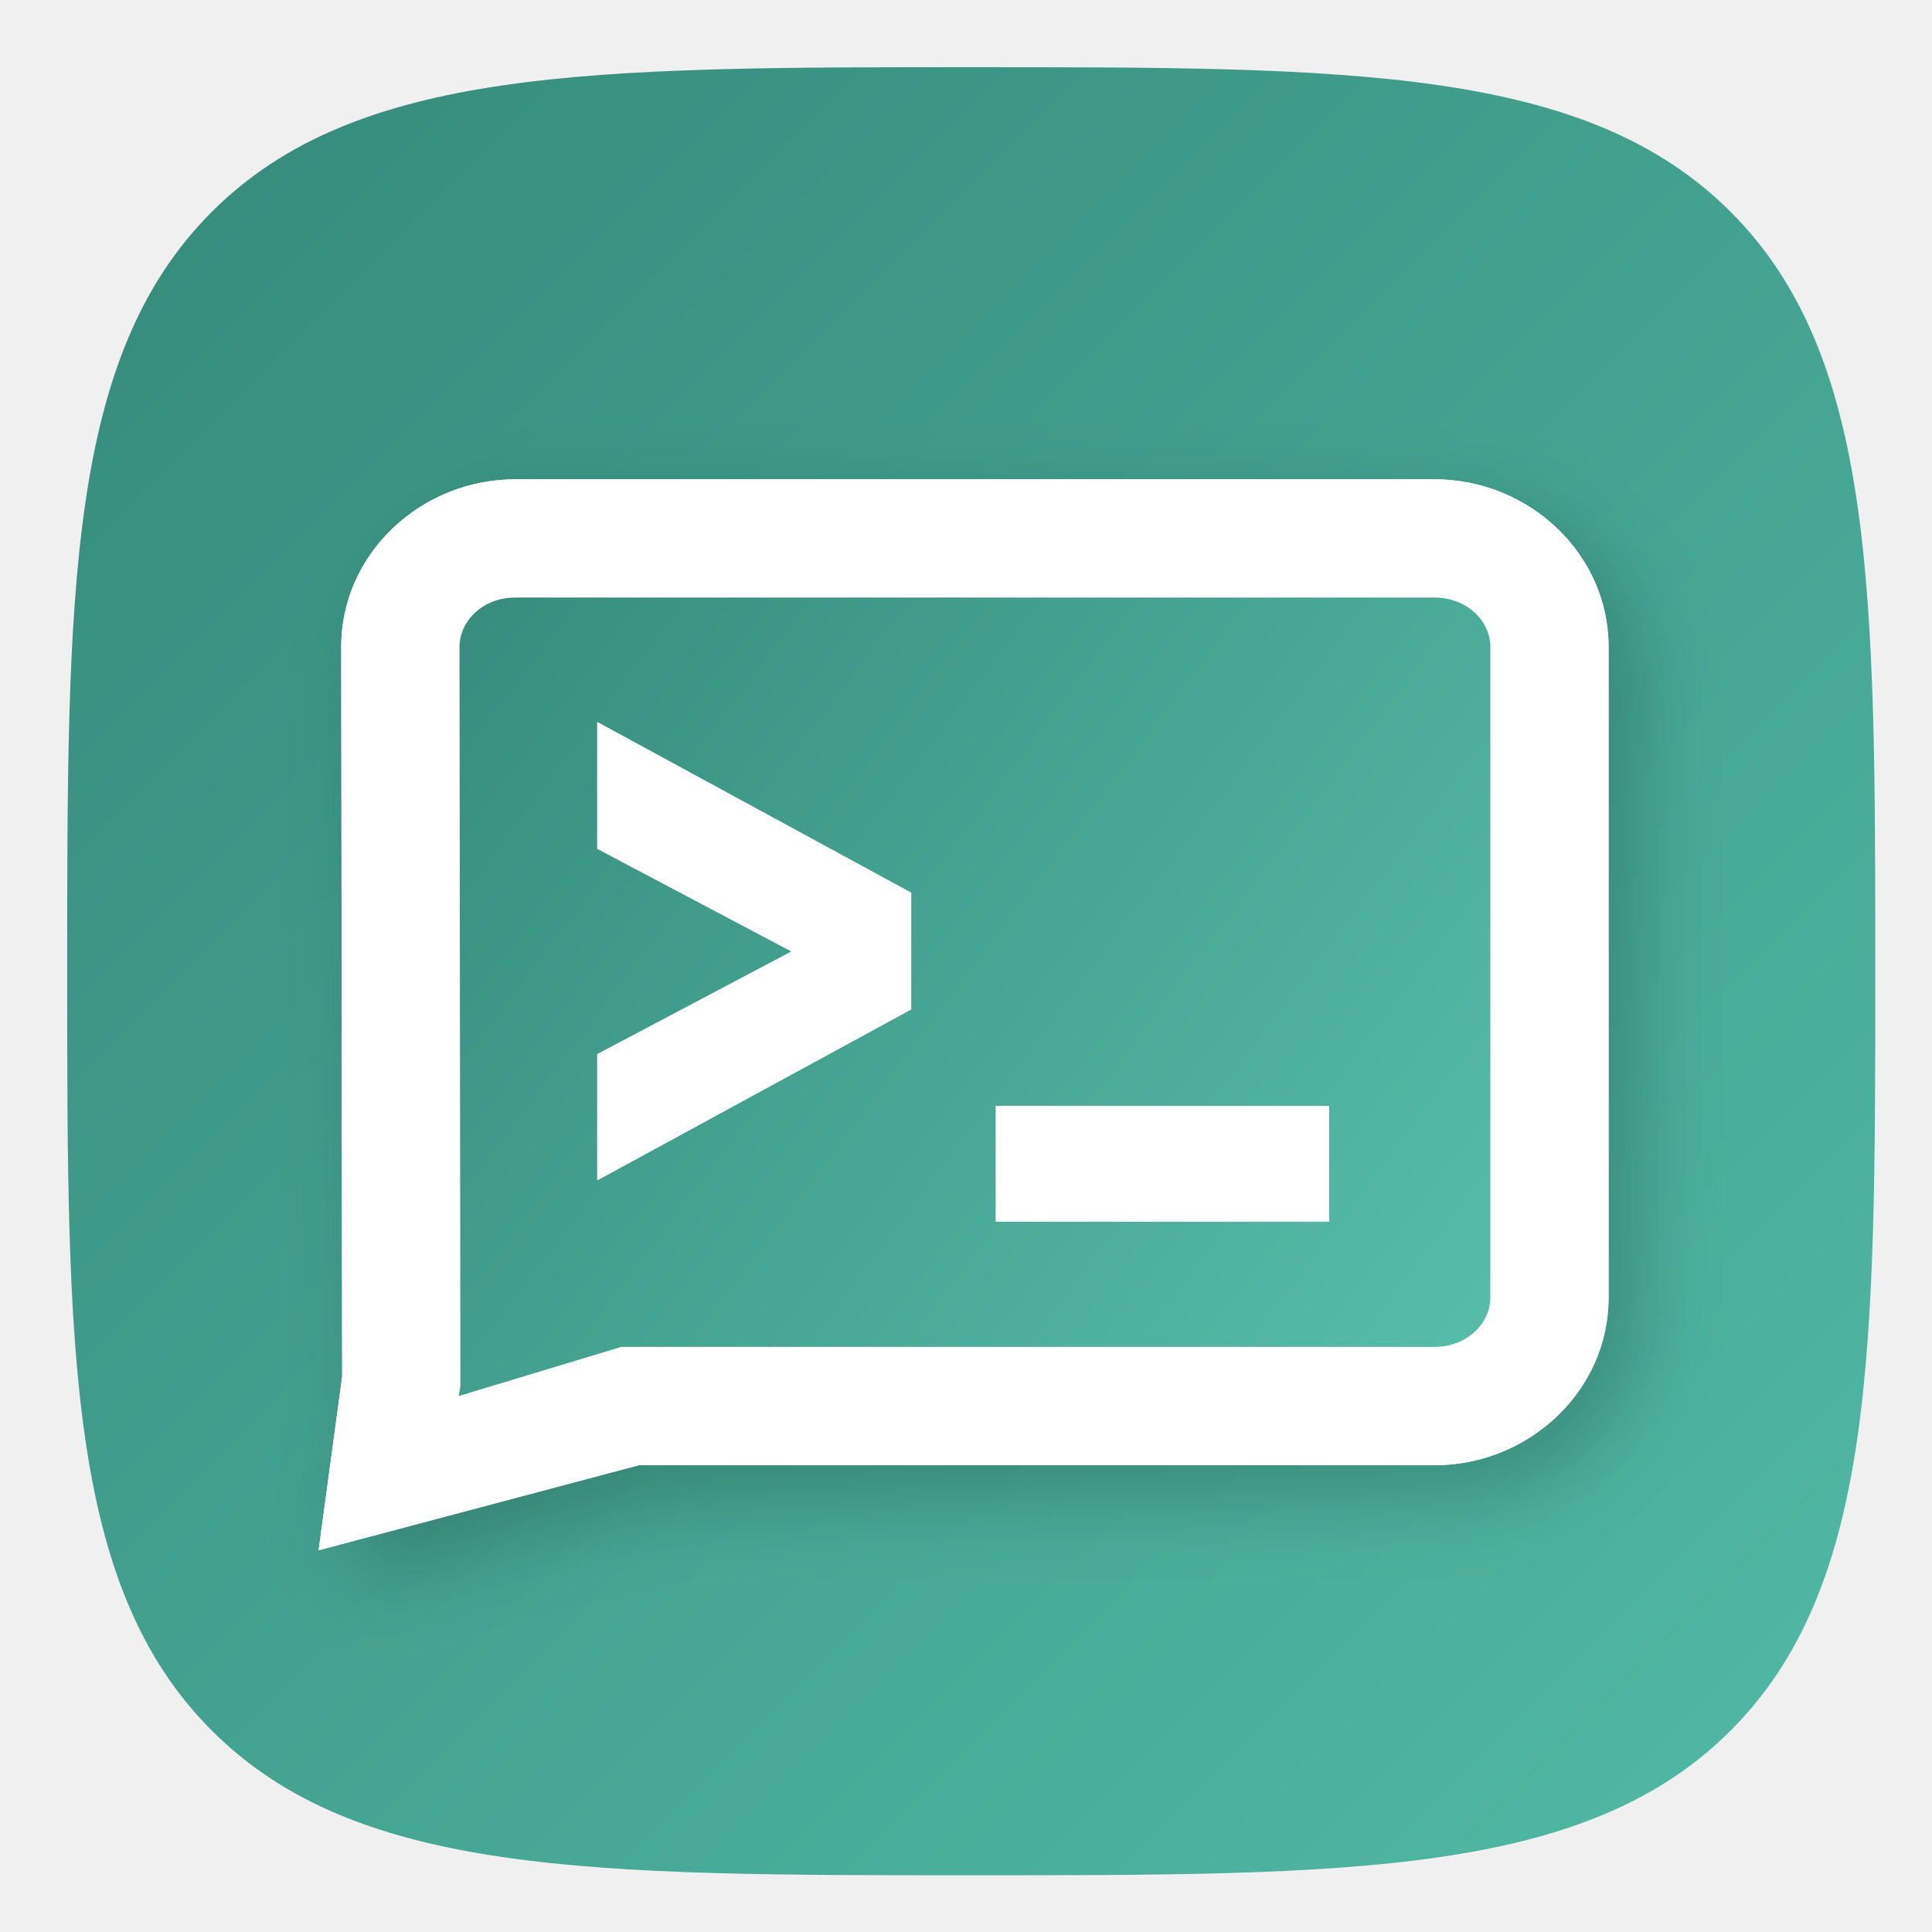
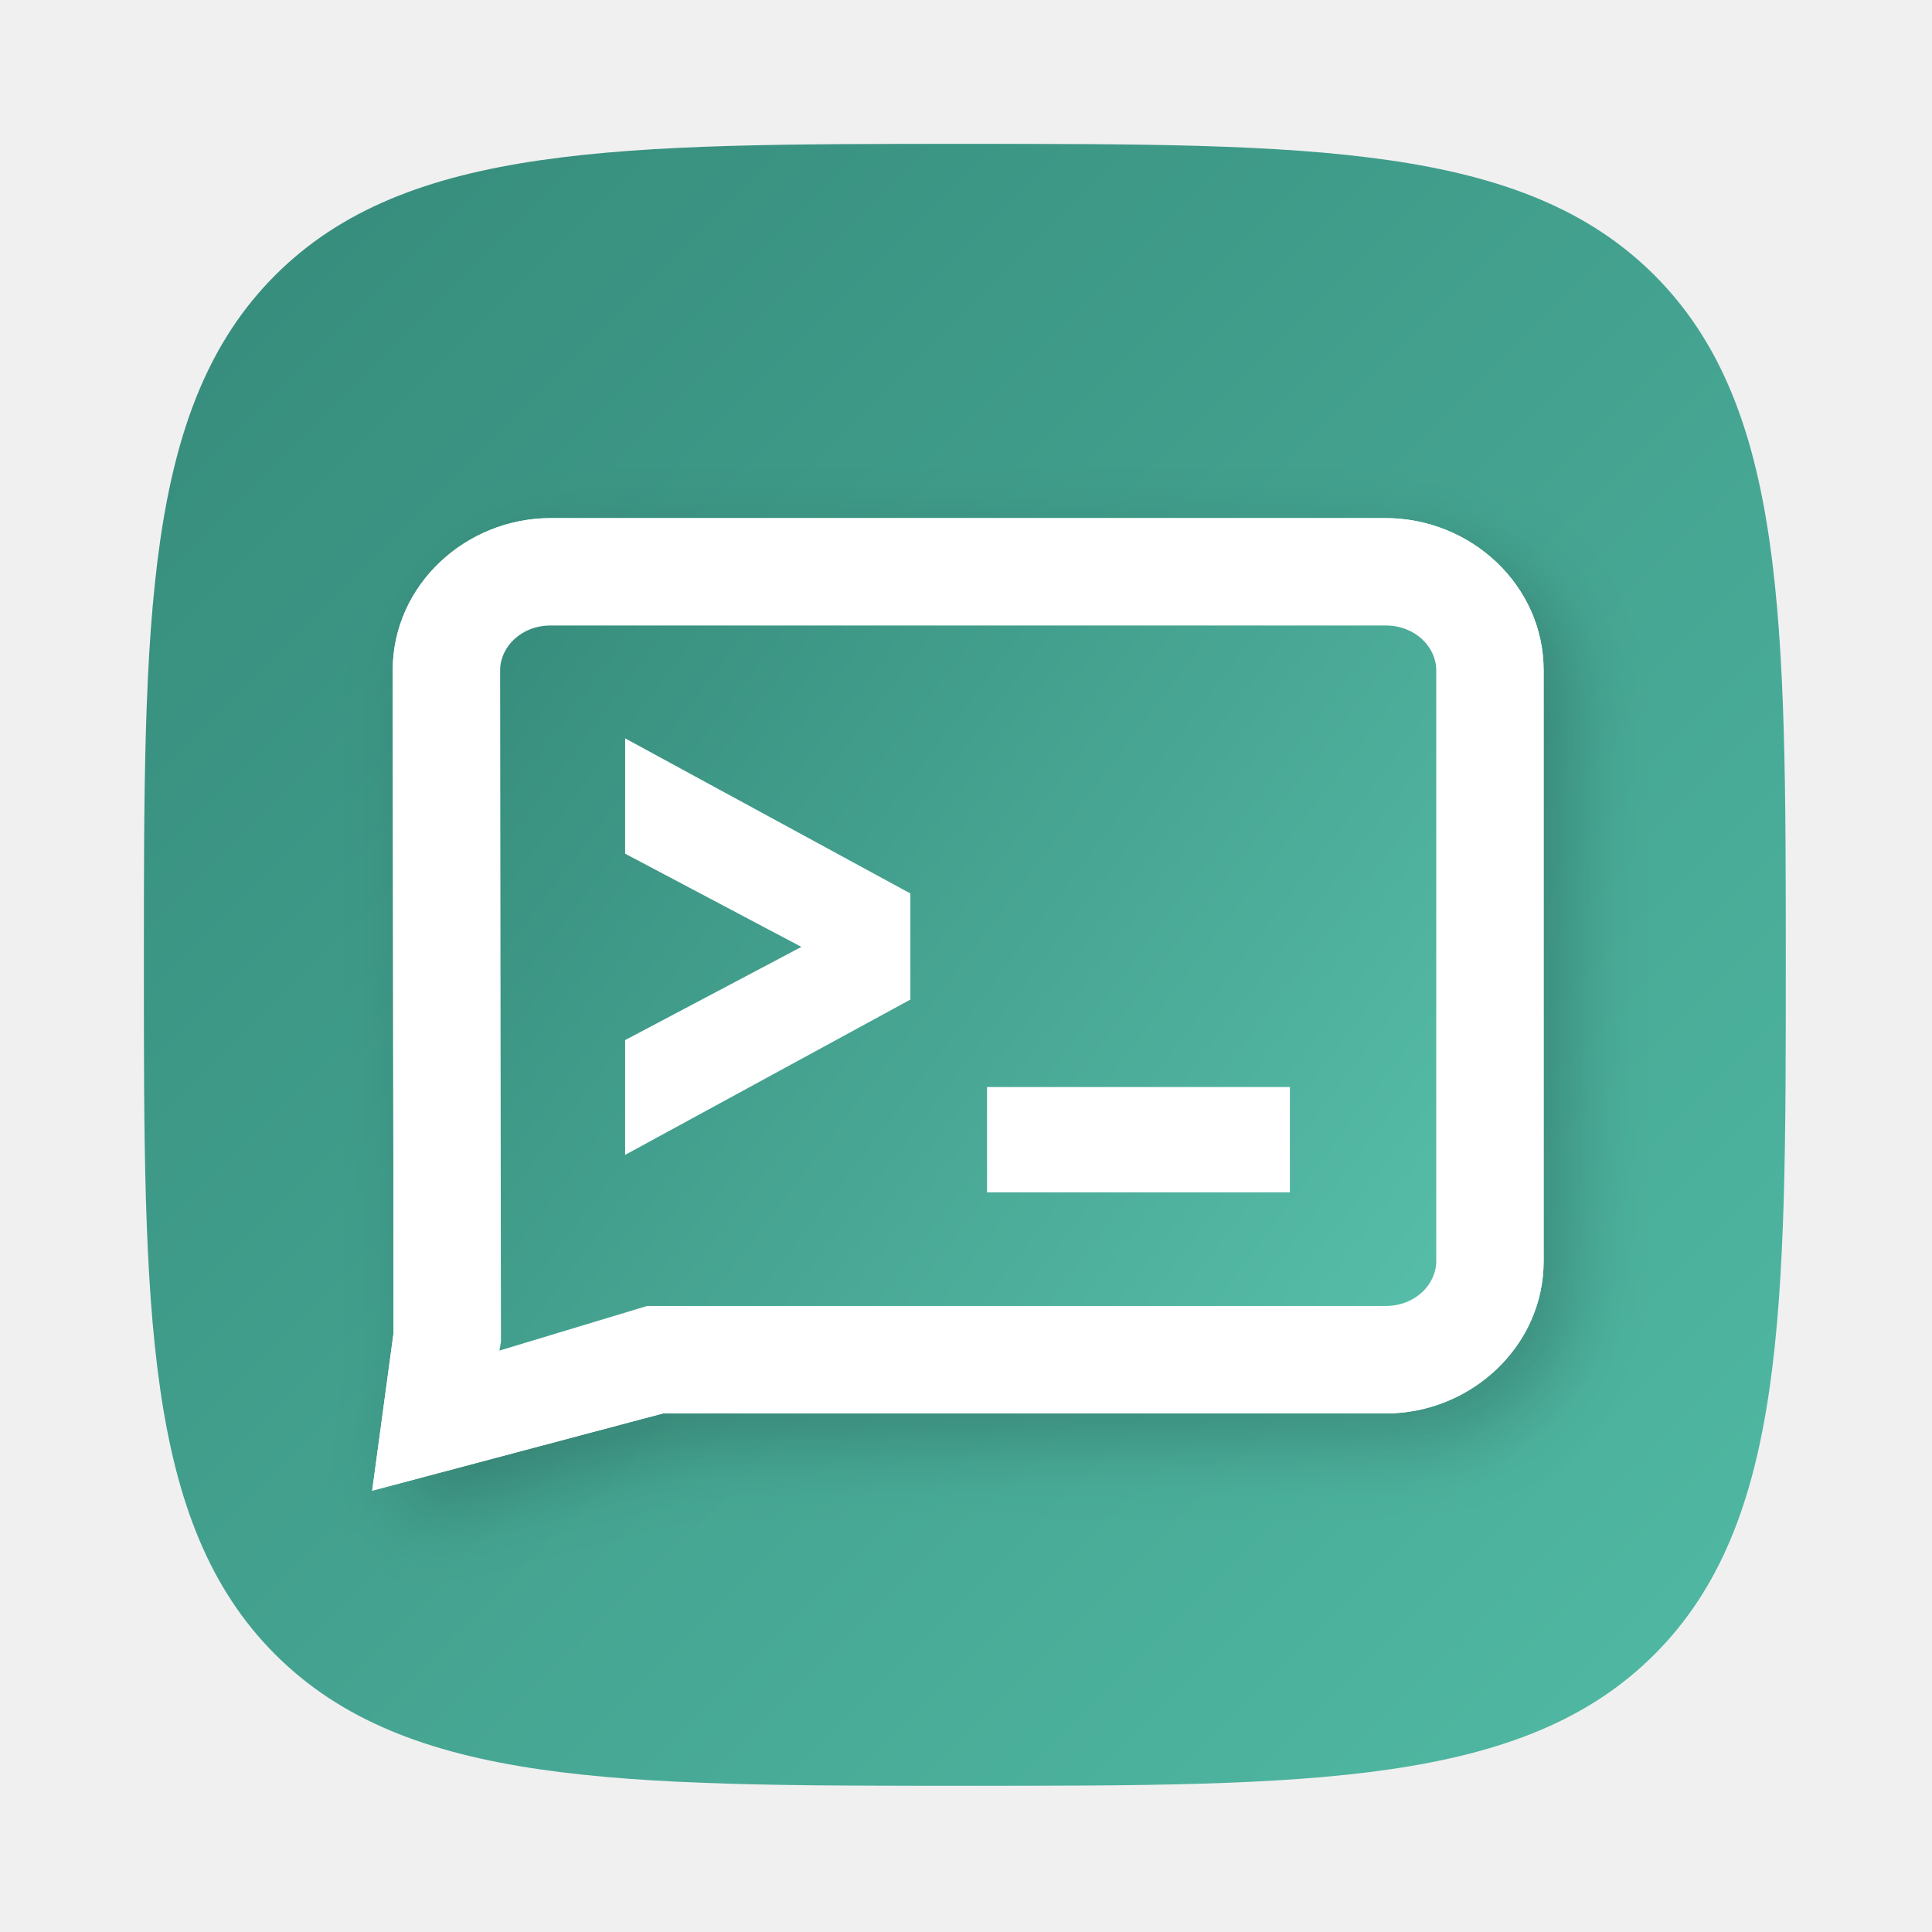
<svg xmlns="http://www.w3.org/2000/svg" xmlns:xlink="http://www.w3.org/1999/xlink" width="50mm" height="50mm" viewBox="0 0 50 50" version="1.1" id="svg8">
  <defs id="defs2">
    <linearGradient id="linearGradient4714">
      <stop style="stop-color:#348878;stop-opacity:1" offset="0" id="stop4710" />
      <stop style="stop-color:#52bca6;stop-opacity:1" offset="1" id="stop4712" />
    </linearGradient>
    <linearGradient id="linearGradient28858-5">
      <stop style="stop-color:#348878;stop-opacity:1" offset="0" id="stop28854-3" />
      <stop style="stop-color:#56bda8;stop-opacity:1" offset="1" id="stop28856-5" />
    </linearGradient>
    <linearGradient xlink:href="#linearGradient28858-5" id="linearGradient3255" x1="160.722" y1="128.533" x2="168.412" y2="134.326" gradientUnits="userSpaceOnUse" gradientTransform="matrix(3.749587,0,0,3.749587,-541.7906,-387.5985)" />
    <linearGradient xlink:href="#linearGradient4714" id="linearGradient4633" x1="0.034" y1="-0" x2="50.319" y2="50.285" gradientUnits="userSpaceOnUse" gradientTransform="matrix(0.994335,0,0,0.994335,-0.03429756,-1.7848888e-6)" />
    <filter style="color-interpolation-filters:sRGB;" id="filter3958" x="-0.076" y="-0.092" width="1.176" height="1.211">
      <feFlood flood-opacity="0.192" flood-color="rgb(0,0,0)" result="flood" id="feFlood3948" />
      <feComposite in="flood" in2="SourceGraphic" operator="in" result="composite1" id="feComposite3950" />
      <feGaussianBlur in="composite1" stdDeviation="4" result="blur" id="feGaussianBlur3952" />
      <feOffset dx="3" dy="2.954" result="offset" id="feOffset3954" />
      <feComposite in="SourceGraphic" in2="offset" operator="over" result="composite2" id="feComposite3956" />
    </filter>
  </defs>
-   <g id="layer2" style="display:inline">
-     <path id="rect4545" clip-path="none" style="display:inline;fill:url(#linearGradient4633);fill-opacity:1;stroke:none;stroke-width:0.287;stroke-linejoin:bevel" d="M 25.135 1.739 C 15.309 1.739 9.226 1.739 5.482 5.482 C 1.739 9.226 1.739 15.309 1.739 25.135 C 1.739 34.962 1.739 41.045 5.482 44.788 C 9.226 48.532 15.309 48.532 25.135 48.532 C 34.962 48.532 41.045 48.532 44.788 44.788 C 48.532 41.045 48.532 34.962 48.532 25.135 C 48.532 15.309 48.532 9.226 44.788 5.482 C 41.045 1.739 34.962 1.739 25.135 1.739 z " />
+   <g id="layer2" style="display:inline" transform="matrix(0.9081171,0,0,0.9081171,2.144151,2.144151)">
+     <path id="rect4545" clip-path="none" style="display:inline;fill:url(#linearGradient4633);fill-opacity:1;stroke:none;stroke-width:0.287;stroke-linejoin:bevel" d="m 25.135,1.739 c -9.827,0 -15.91,-5.7e-5 -19.653,3.743 -3.743,3.743 -3.743,9.827 -3.743,19.653 0,9.827 -5.7e-5,15.91 3.743,19.653 3.743,3.743 9.827,3.743 19.653,3.743 9.827,0 15.91,-4.7e-5 19.653,-3.743 3.743,-3.743 3.743,-9.827 3.743,-19.653 0,-9.827 -4.7e-5,-15.91 -3.743,-19.653 C 41.045,1.739 34.962,1.739 25.135,1.739 Z" />
  </g>
-   <g id="layer5" style="display:inline">
+   <g id="layer5" style="display:inline" transform="matrix(0.9081171,0,0,0.9081171,2.144151,2.144151)">
    <path id="path3646" style="color:#000000;display:inline;fill:#ffffff;stroke:none;stroke-width:1.931;-inkscape-stroke:none;filter:url(#filter3958)" d="m 50.4,46.883 c -9.169,0 -17.023,7.215 -17.023,16.387 v 0.008 l 0.09,71.369 -2.303,16.992 31.312,-8.318 h 77.842 c 9.169,0 17.023,-7.224 17.023,-16.396 V 63.27 c 0,-9.169 -7.85,-16.382 -17.016,-16.387 h -0.008 z m 0,11.566 h 89.918 0.008 c 3.222,0.003 5.449,2.347 5.449,4.82 v 63.654 c 0,2.476 -2.232,4.82 -5.457,4.82 H 60.779 l -15.908,4.807 0.162,-0.938 -0.088,-72.344 c 0,-2.475 2.23,-4.82 5.455,-4.82 z" transform="scale(0.2645833)" />
  </g>
-   <g id="layer1" transform="translate(-51.14733,-81.51558)" style="display:inline">
+   <g id="layer1" transform="matrix(0.9081171,0,0,0.9081171,-44.30361,-71.88154)" style="display:inline">
    <path style="color:#000000;fill:url(#linearGradient3255);stroke:none;stroke-width:2.496;-inkscape-stroke:none" d="M 88.201,95.309 H 64.919 c -1.601,0 -2.91,1.236 -2.91,2.747 l 0.022,18.602 -0.435,2.506 6.232,-1.881 h 20.372 c 1.601,0 2.91,-1.236 2.91,-2.747 V 98.055 c 0,-1.511 -1.31,-2.747 -2.91,-2.747 z" id="path7368" />
    <path id="path2498" style="color:#000000;fill:#ffffff;stroke:none;stroke-width:1.931;-inkscape-stroke:none" d="m 50.4,46.883 c -9.169,0 -17.023,7.215 -17.023,16.387 v 0.008 l 0.09,71.369 -2.303,16.992 31.312,-8.318 h 77.842 c 9.169,0 17.023,-7.224 17.023,-16.396 V 63.27 c 0,-9.169 -7.85,-16.382 -17.016,-16.387 h -0.008 z m 0,11.566 h 89.918 0.008 c 3.222,0.003 5.449,2.347 5.449,4.82 v 63.654 c 0,2.476 -2.232,4.82 -5.457,4.82 H 60.779 l -15.908,4.807 0.162,-0.938 -0.088,-72.344 c 0,-2.475 2.23,-4.82 5.455,-4.82 z" transform="matrix(0.2645833,0,0,0.2645833,51.14733,81.51558)" />
    <g id="path1011-6-2" transform="matrix(1.45366,0,0,1.728146,-23.97473,-90.43716)" style="font-size:8.483px;font-family:sans-serif;letter-spacing:0px;word-spacing:0px;fill:#000000;stroke:none;stroke-width:0.525">
      <path style="color:#000000;-inkscape-font-specification:'JetBrains Mono, Bold';fill:#ffffff;stroke:none;-inkscape-stroke:none" d="m 62.57,116.77 v -1.312 l 3.28,-1.459 q 0.158,-0.068 0.305,-0.102 0.158,-0.045 0.283,-0.068 0.136,-0.011 0.271,-0.023 v -0.09 q -0.136,-0.011 -0.271,-0.045 -0.124,-0.023 -0.283,-0.057 -0.147,-0.045 -0.305,-0.113 l -3.28,-1.459 v -1.323 l 5.067,2.319 v 1.414 z" id="path7553" />
      <path style="color:#000000;-inkscape-font-specification:'JetBrains Mono, Bold';fill:#ffffff;stroke:none;-inkscape-stroke:none" d="m 62.309,110.311 v 1.902 l 3.438,1.529 c 0.007,0.003 0.014,0.005 0.021,0.008 -0.007,0.003 -0.014,0.005 -0.021,0.008 l -3.438,1.529 v 1.893 l 0.371,-0.17 5.221,-2.391 v -1.75 z m 0.525,0.816 4.541,2.08 v 1.076 l -4.541,2.078 v -0.732 l 3.119,-1.389 0.004,-0.002 c 0.091,-0.039 0.178,-0.068 0.258,-0.086 h 0.006 l 0.008,-0.002 c 0.095,-0.027 0.176,-0.047 0.246,-0.061 l 0.498,-0.041 v -0.574 l -0.24,-0.019 c -0.076,-0.006 -0.153,-0.02 -0.23,-0.039 l -0.008,-0.002 -0.008,-0.002 c -0.076,-0.014 -0.166,-0.032 -0.264,-0.053 -0.084,-0.026 -0.173,-0.058 -0.266,-0.098 l -0.004,-0.002 -3.119,-1.389 z" id="path7555" />
    </g>
    <g id="g1224" transform="matrix(1.449353,0,0,1.664143,-22.95696,-85.38997)" style="font-size:8.483px;font-family:sans-serif;letter-spacing:0px;word-spacing:0px;display:inline;fill:#000000;stroke:none;stroke-width:0.525">
      <path style="color:#000000;-inkscape-font-specification:'JetBrains Mono, Bold';fill:#ffffff;stroke:none;-inkscape-stroke:none" d="m 69.171,117.754 h 5.429 v 1.278 H 69.171 Z" id="path1220" />
      <path style="color:#000000;-inkscape-font-specification:'JetBrains Mono, Bold';fill:#ffffff;stroke:none;-inkscape-stroke:none" d="m 68.908,117.492 v 0.262 1.541 h 5.955 v -1.803 z m 0.525,0.523 h 4.904 v 0.754 h -4.904 z" id="path1222" />
    </g>
  </g>
</svg>
